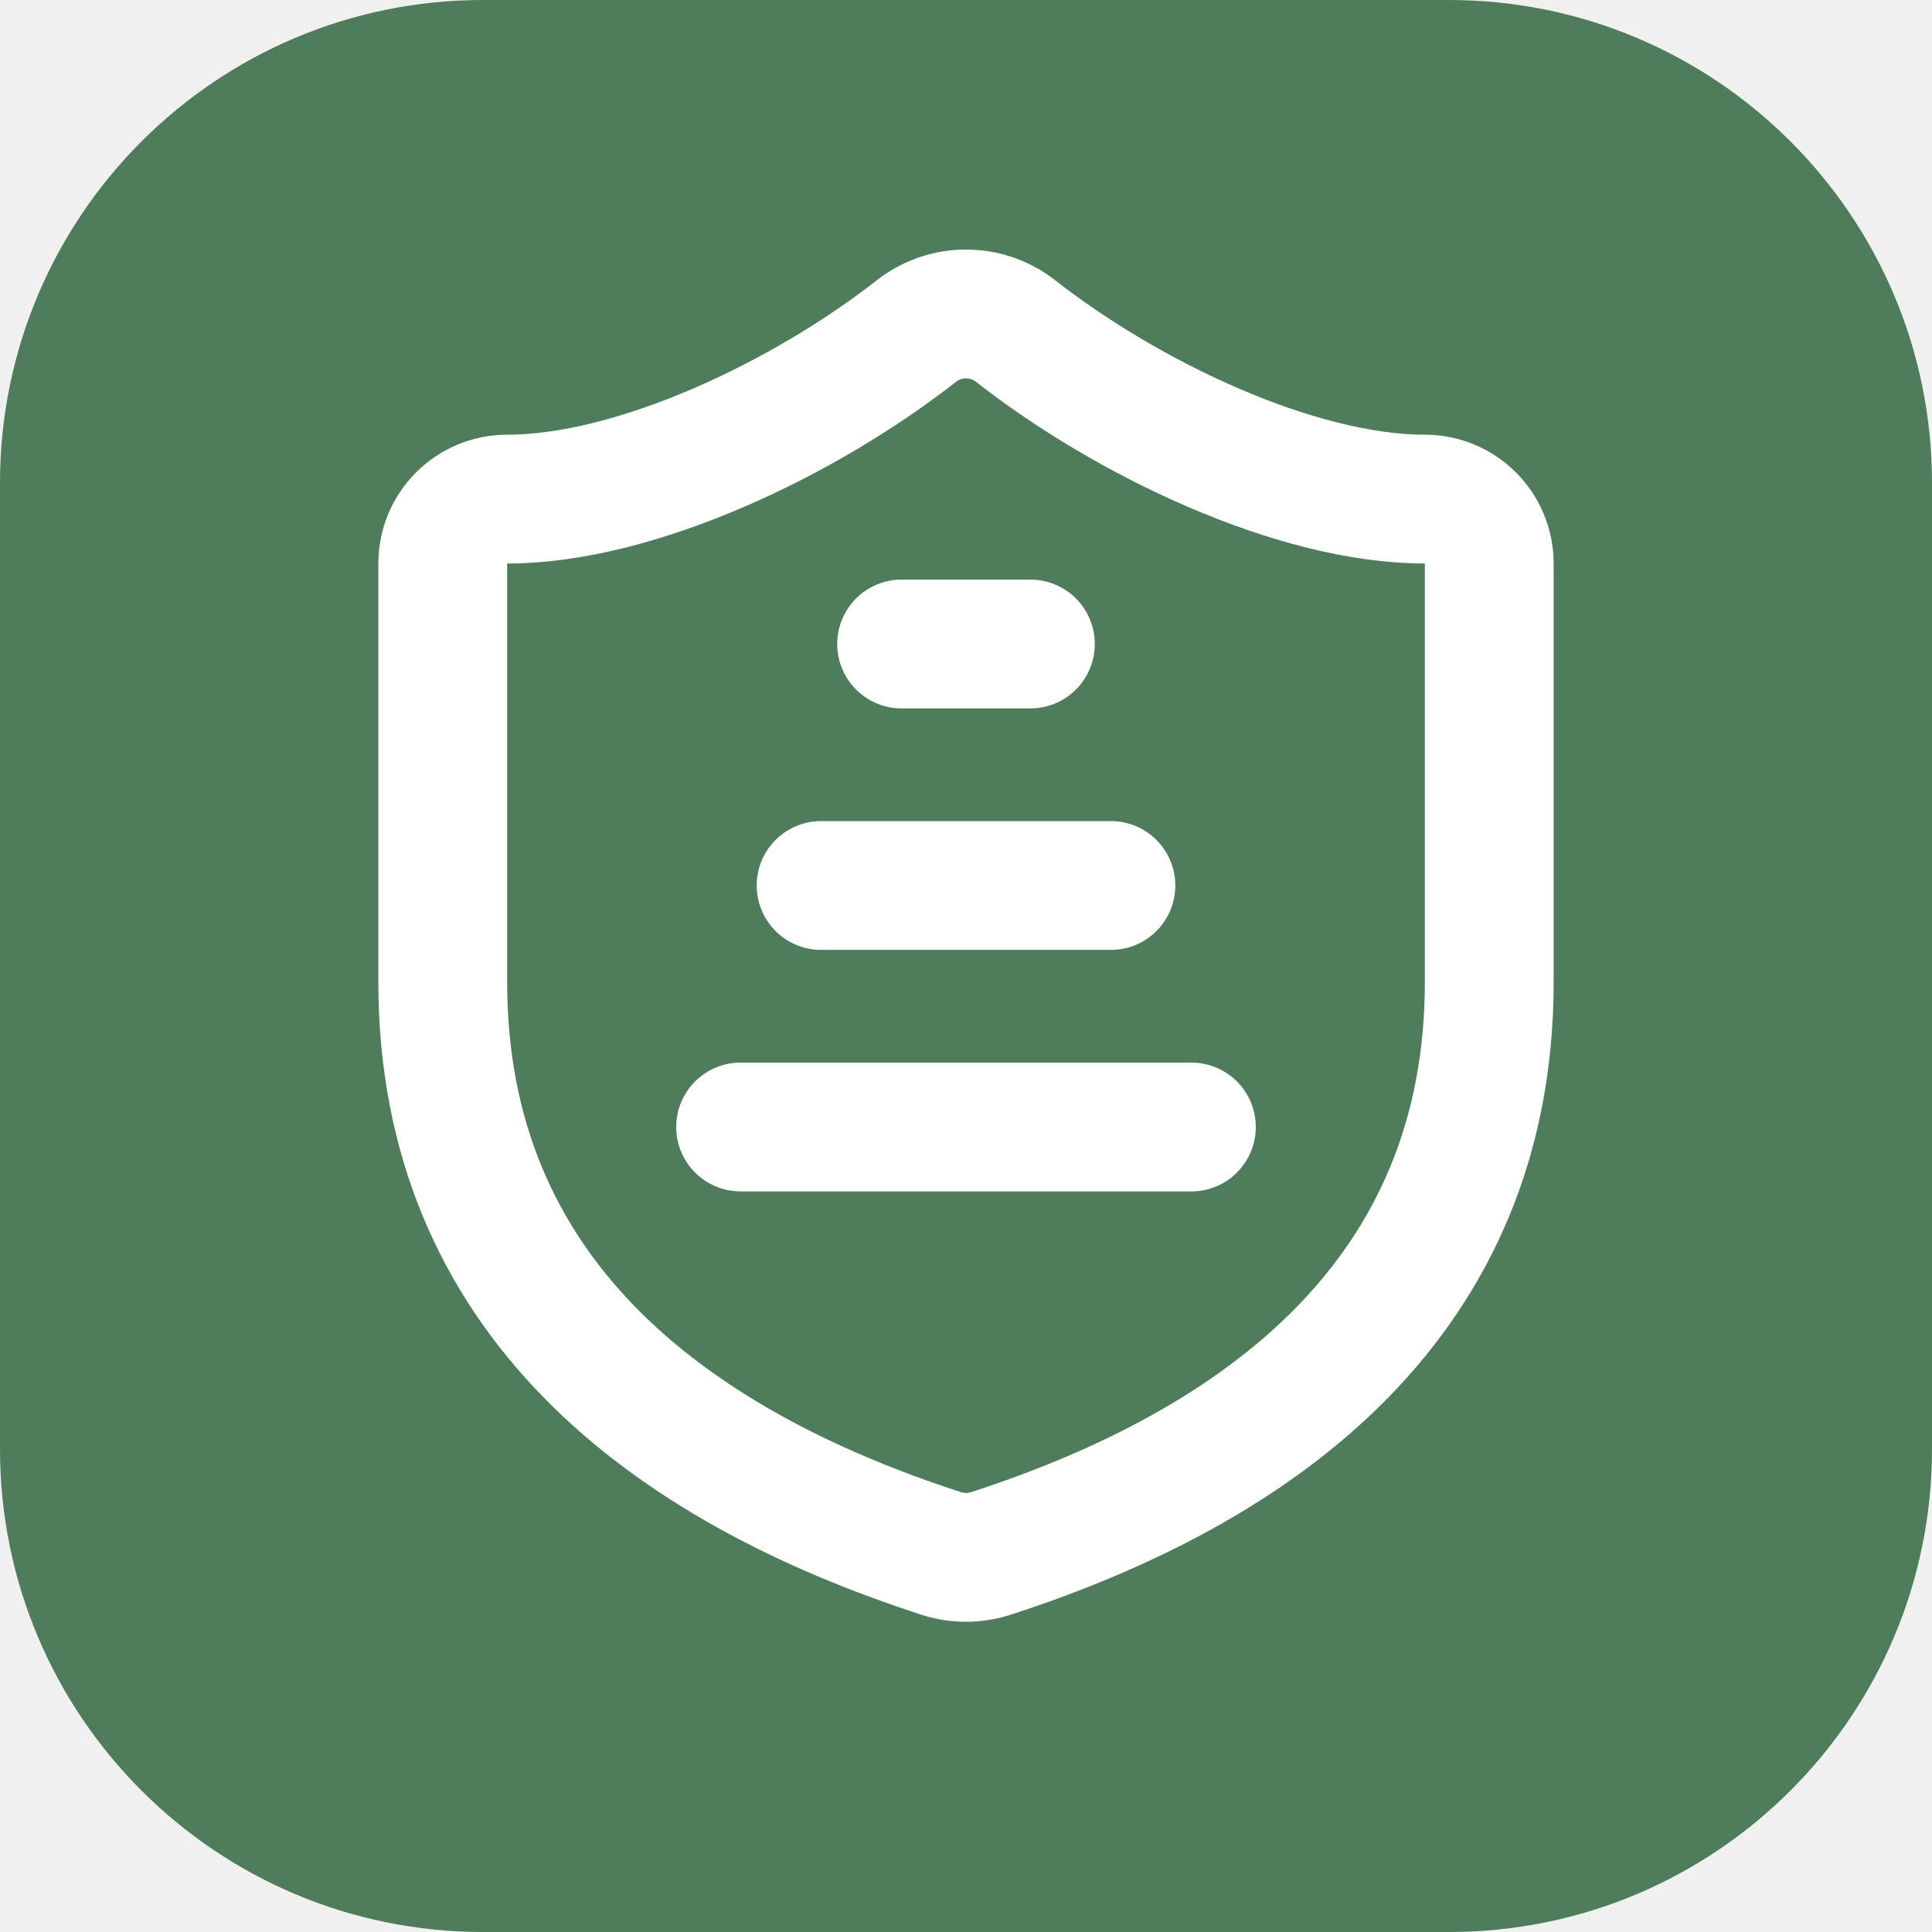
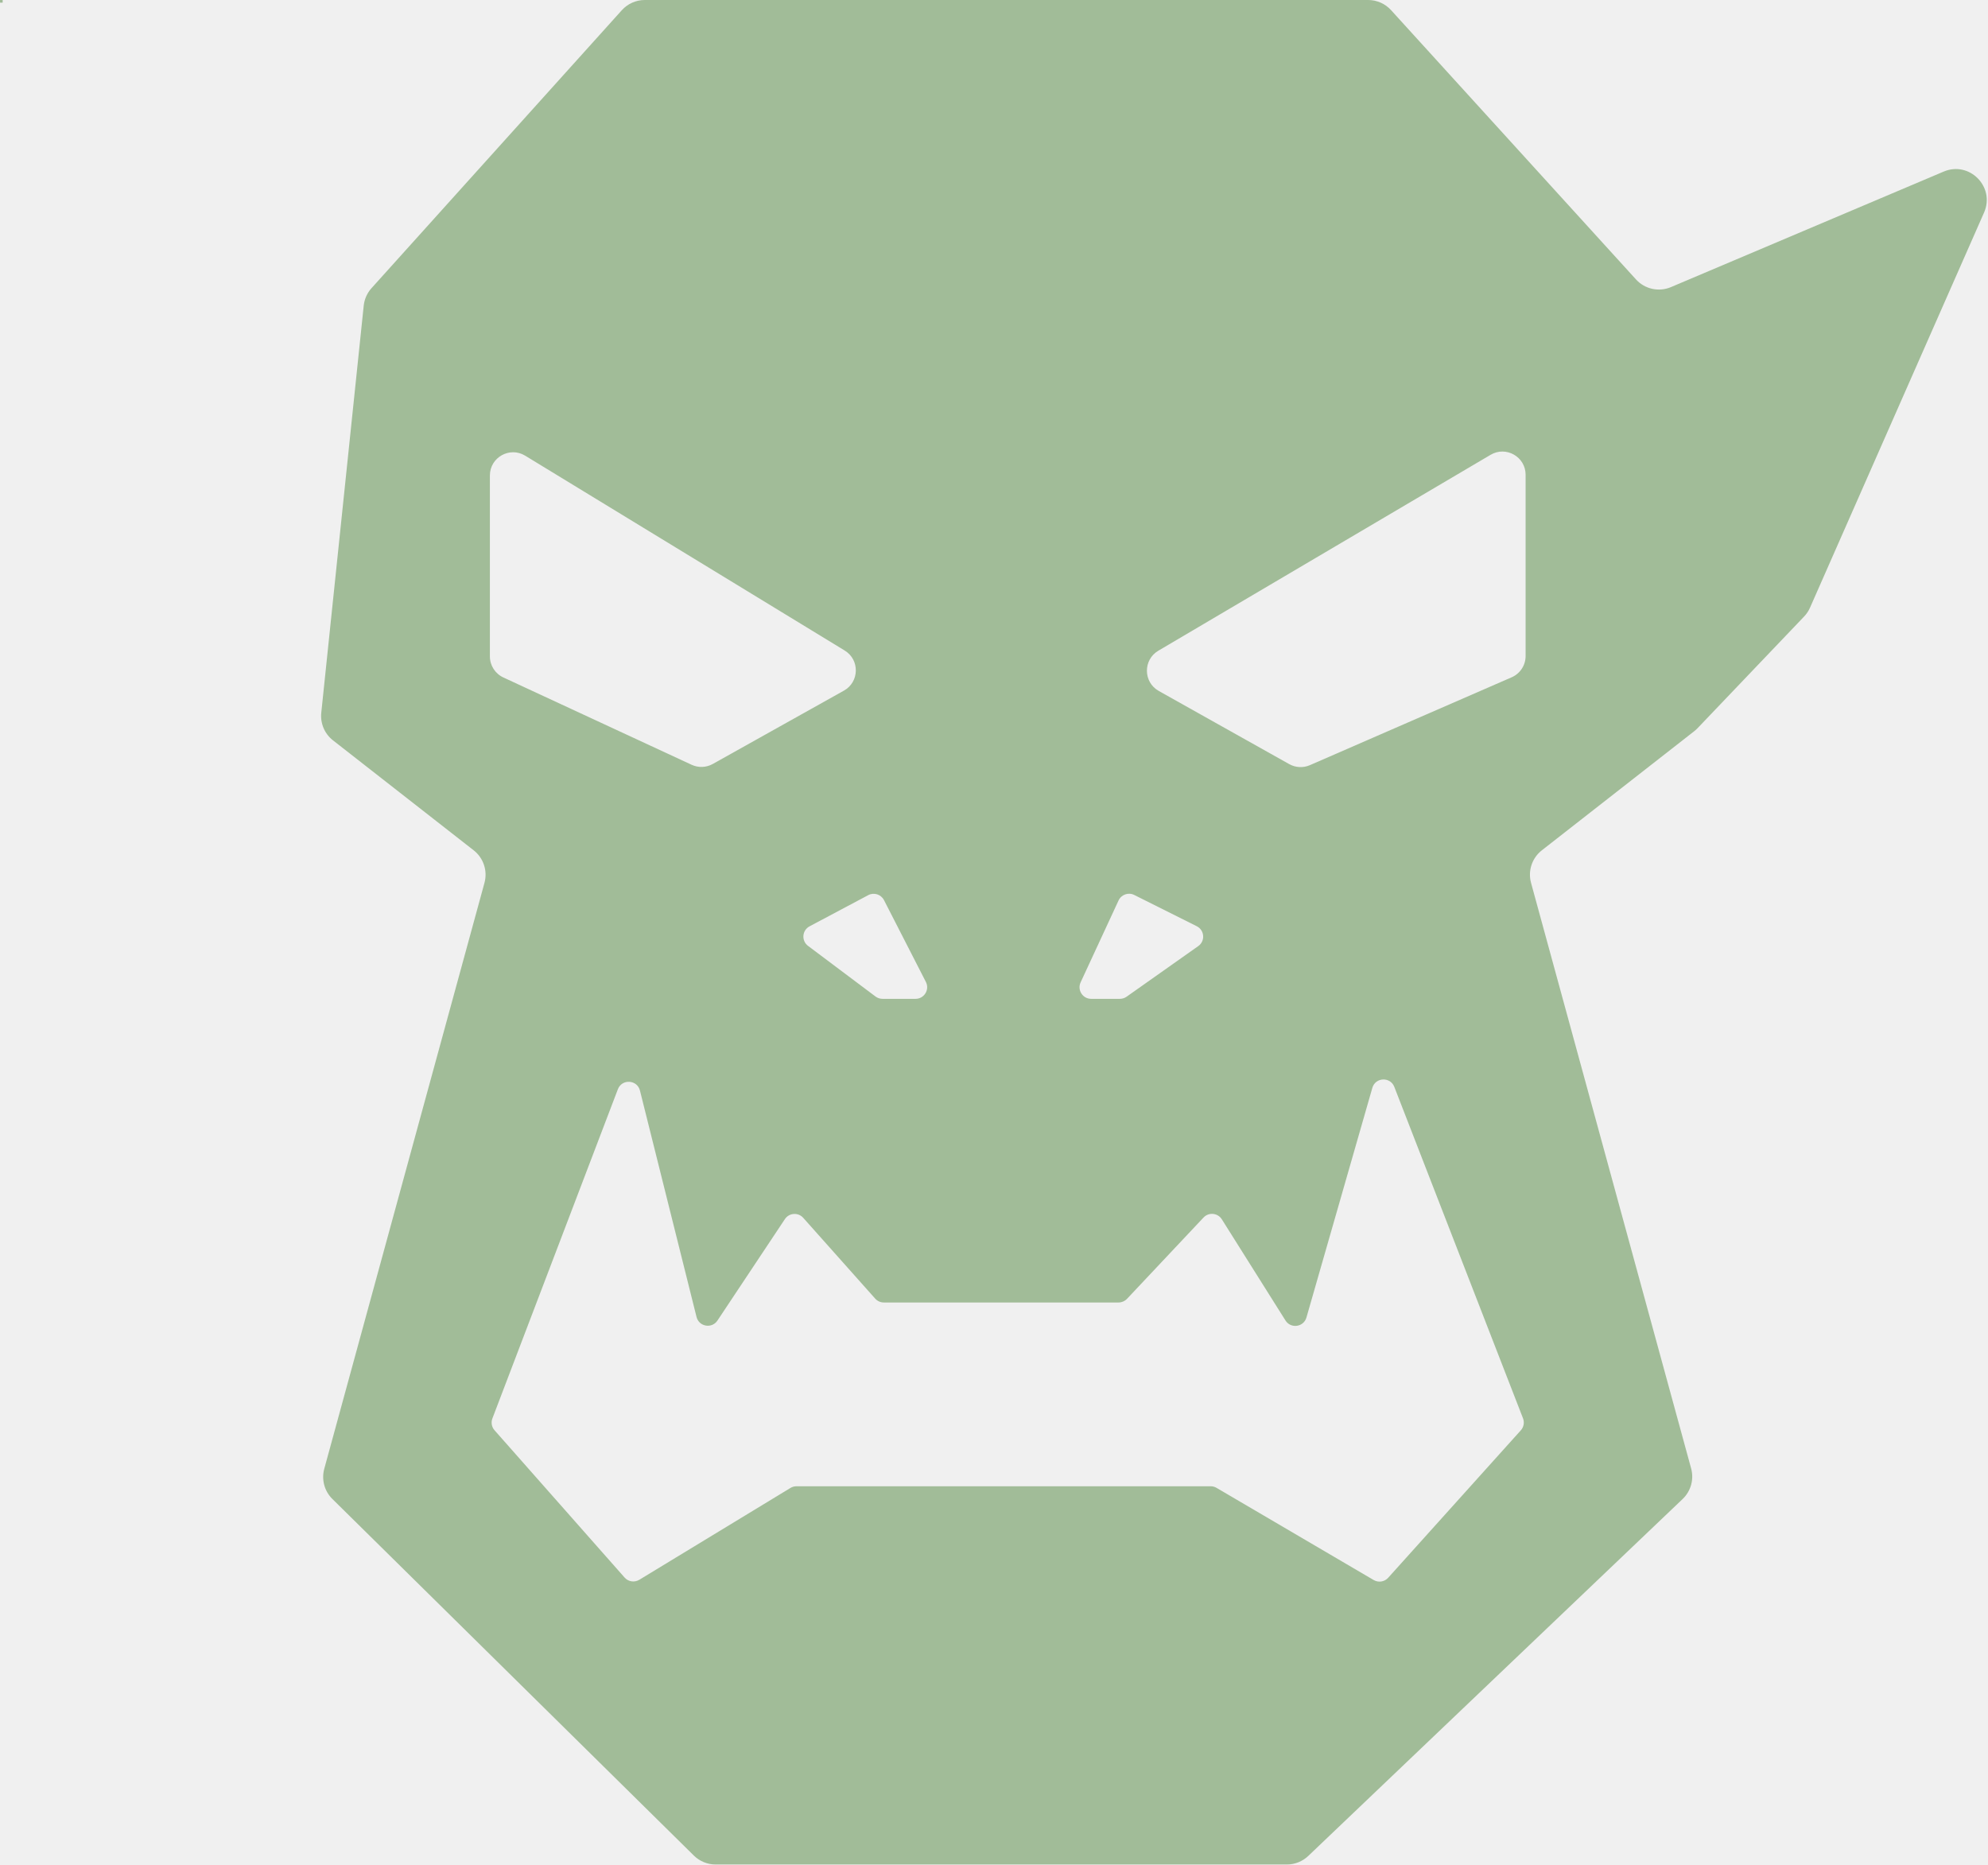
- <svg xmlns="http://www.w3.org/2000/svg" viewBox="0 0 24 24" width="32" height="32">
-   <rect width="24" height="24" rx="6" fill="#4f7d5c" />
-   <g fill="none" stroke="#ffffff" stroke-width="1.6" stroke-linecap="round" stroke-linejoin="round">
-     <path d="M18.5 12.2c0 3.9-2.8 6-6.2 7.1a1 1 0 0 1-.6 0c-3.4-1.1-6.2-3.2-6.2-7.1V7a.8.8 0 0 1 .8-.8c1.6 0 3.7-1 5.1-2.1a1 1 0 0 1 1.2 0c1.4 1.1 3.5 2.1 5.1 2.1a.8.8 0 0 1 .8.8z" />
-     <path d="M9.2 14h5.6M10.2 11h3.6M11.2 8h1.6" />
-   </g>
+ <svg xmlns="http://www.w3.org/2000/svg" width="514" height="482" viewBox="0 0 514 482" fill="none">
+   <path d="M353.739 0C355.992 0 358.14 0.951 359.656 2.617L422.988 72.236C425.274 74.749 428.897 75.545 432.025 74.221L502.542 44.358C509.213 41.534 515.903 48.322 512.982 54.951L467.984 157.088C467.61 157.937 467.092 158.715 466.451 159.386L438.909 188.247C438.641 188.528 438.353 188.788 438.048 189.027L398.645 219.819C396.104 221.805 395.003 225.122 395.854 228.232L437.245 379.617C438.021 382.454 437.177 385.488 435.048 387.518L338.254 479.79C336.766 481.208 334.79 482 332.734 482H185.018C182.915 482 180.896 481.172 179.399 479.695L85.939 387.512C83.879 385.481 83.077 382.496 83.84 379.706L125.26 228.232C126.11 225.122 125.011 221.805 122.47 219.819L86.098 191.396C83.926 189.7 82.781 187.004 83.066 184.263L94.04 79.022C94.216 77.338 94.92 75.754 96.053 74.497L160.767 2.646C162.284 0.962 164.444 0 166.711 0H353.739ZM360.5 280.975C359.46 278.297 355.613 278.472 354.82 281.233L337.784 340.593C337.069 343.085 333.742 343.557 332.361 341.363L315.901 315.205C314.856 313.544 312.523 313.318 311.178 314.747L291.391 335.768C290.824 336.37 290.033 336.712 289.206 336.712H228.516C227.66 336.712 226.845 336.346 226.275 335.707L207.674 314.825C206.366 313.358 204.024 313.523 202.936 315.16L185.497 341.384C184.054 343.553 180.721 342.978 180.089 340.45L165.464 281.934C164.752 279.086 160.796 278.849 159.75 281.592L127.309 366.69C126.911 367.733 127.125 368.909 127.863 369.745L161.488 407.819C162.45 408.908 164.053 409.151 165.294 408.397L204.371 384.659C204.841 384.374 205.379 384.223 205.929 384.223H313.021C313.555 384.223 314.079 384.365 314.539 384.635L355.165 408.462C356.394 409.183 357.96 408.94 358.913 407.881L393.213 369.758C393.97 368.916 394.189 367.72 393.779 366.665L360.5 280.975ZM228.556 232.694C227.792 231.204 225.956 230.626 224.478 231.412L209.309 239.473C207.368 240.504 207.158 243.203 208.916 244.521L226.367 257.614C226.887 258.004 227.519 258.214 228.168 258.214H236.718C238.96 258.214 240.41 255.843 239.388 253.847L228.556 232.694ZM293.267 231.365C291.754 230.609 289.915 231.252 289.203 232.787L279.396 253.953C278.475 255.941 279.927 258.214 282.118 258.214H289.55C290.169 258.214 290.774 258.022 291.28 257.665L309.812 244.58C311.665 243.272 311.452 240.461 309.424 239.446L293.267 231.365ZM394.449 122.739C394.449 118.096 389.402 115.213 385.402 117.571L299.49 168.221C295.504 170.571 295.566 176.359 299.603 178.623L333.338 197.54C334.975 198.458 336.947 198.557 338.668 197.808L390.845 175.09C393.034 174.137 394.449 171.976 394.449 169.589V122.739ZM135.785 117.8C131.787 115.362 126.662 118.24 126.662 122.923V169.688C126.662 172.025 128.018 174.149 130.138 175.132L178.83 197.709C180.575 198.518 182.603 198.441 184.282 197.502L218.204 178.533C222.211 176.292 222.319 170.563 218.398 168.173L135.785 117.8ZM0.688 0.688H0V0H0.688V0.688Z" fill="#A1BC98" />
</svg>
